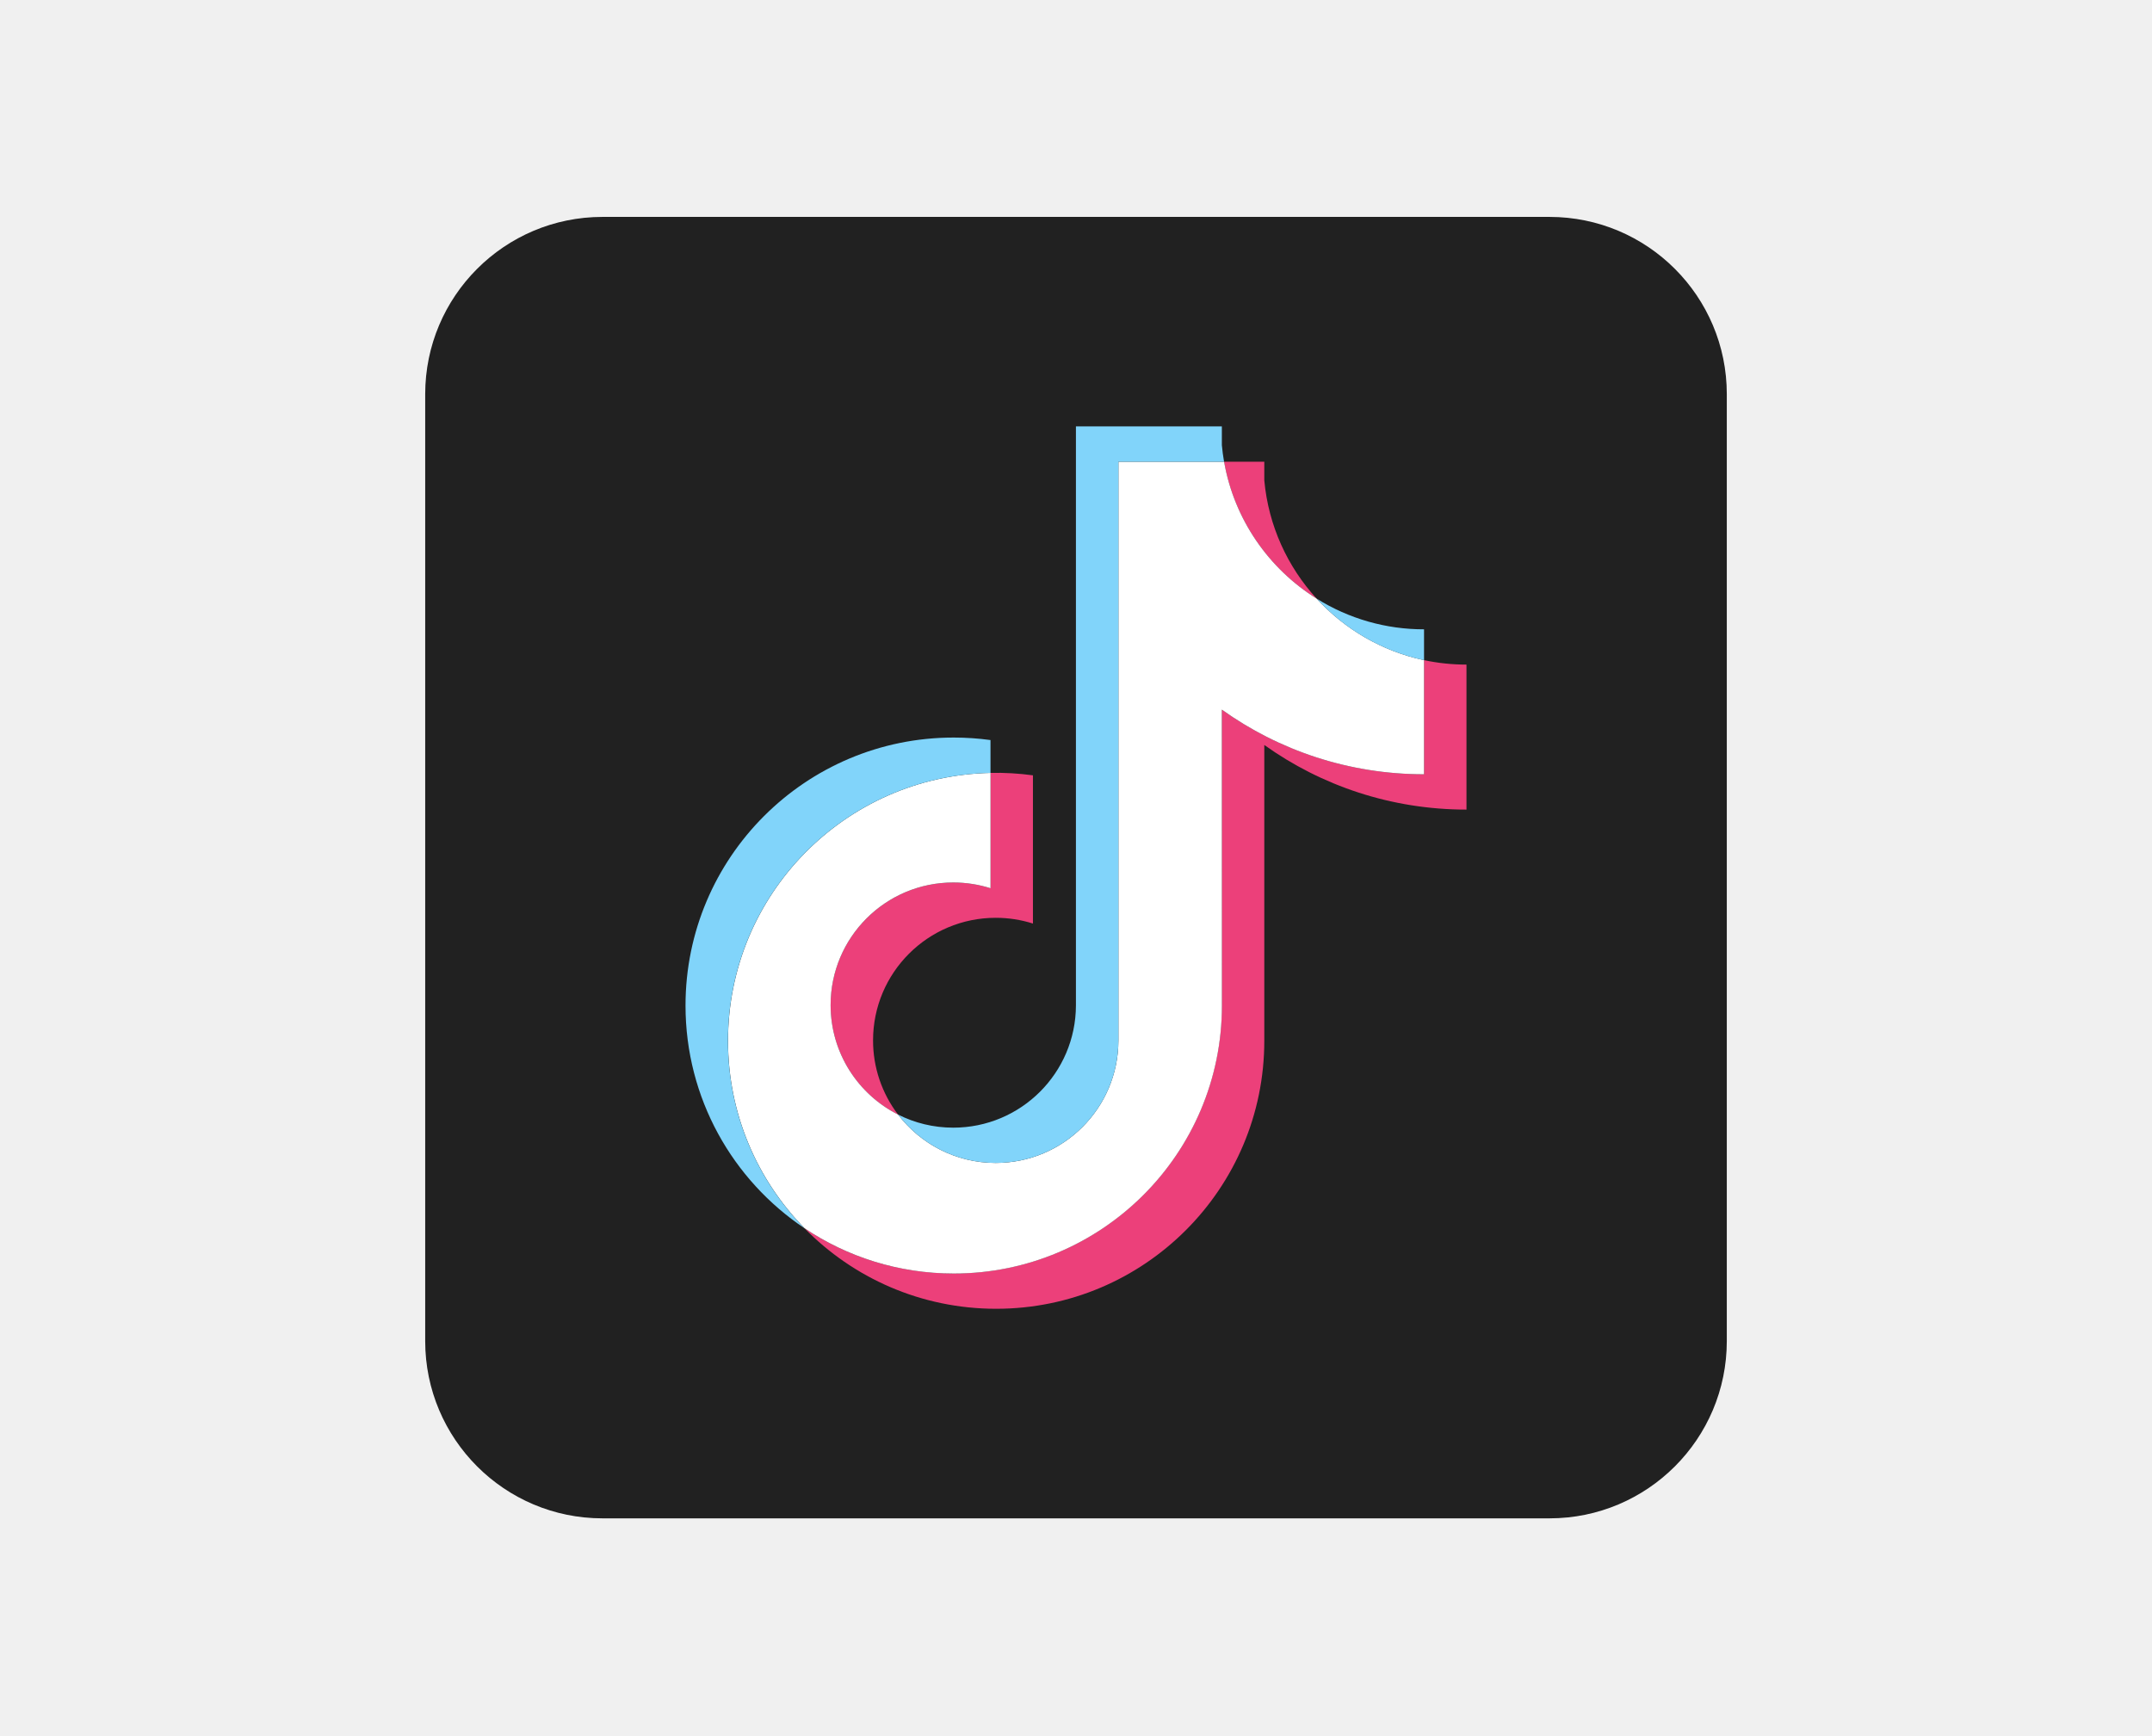
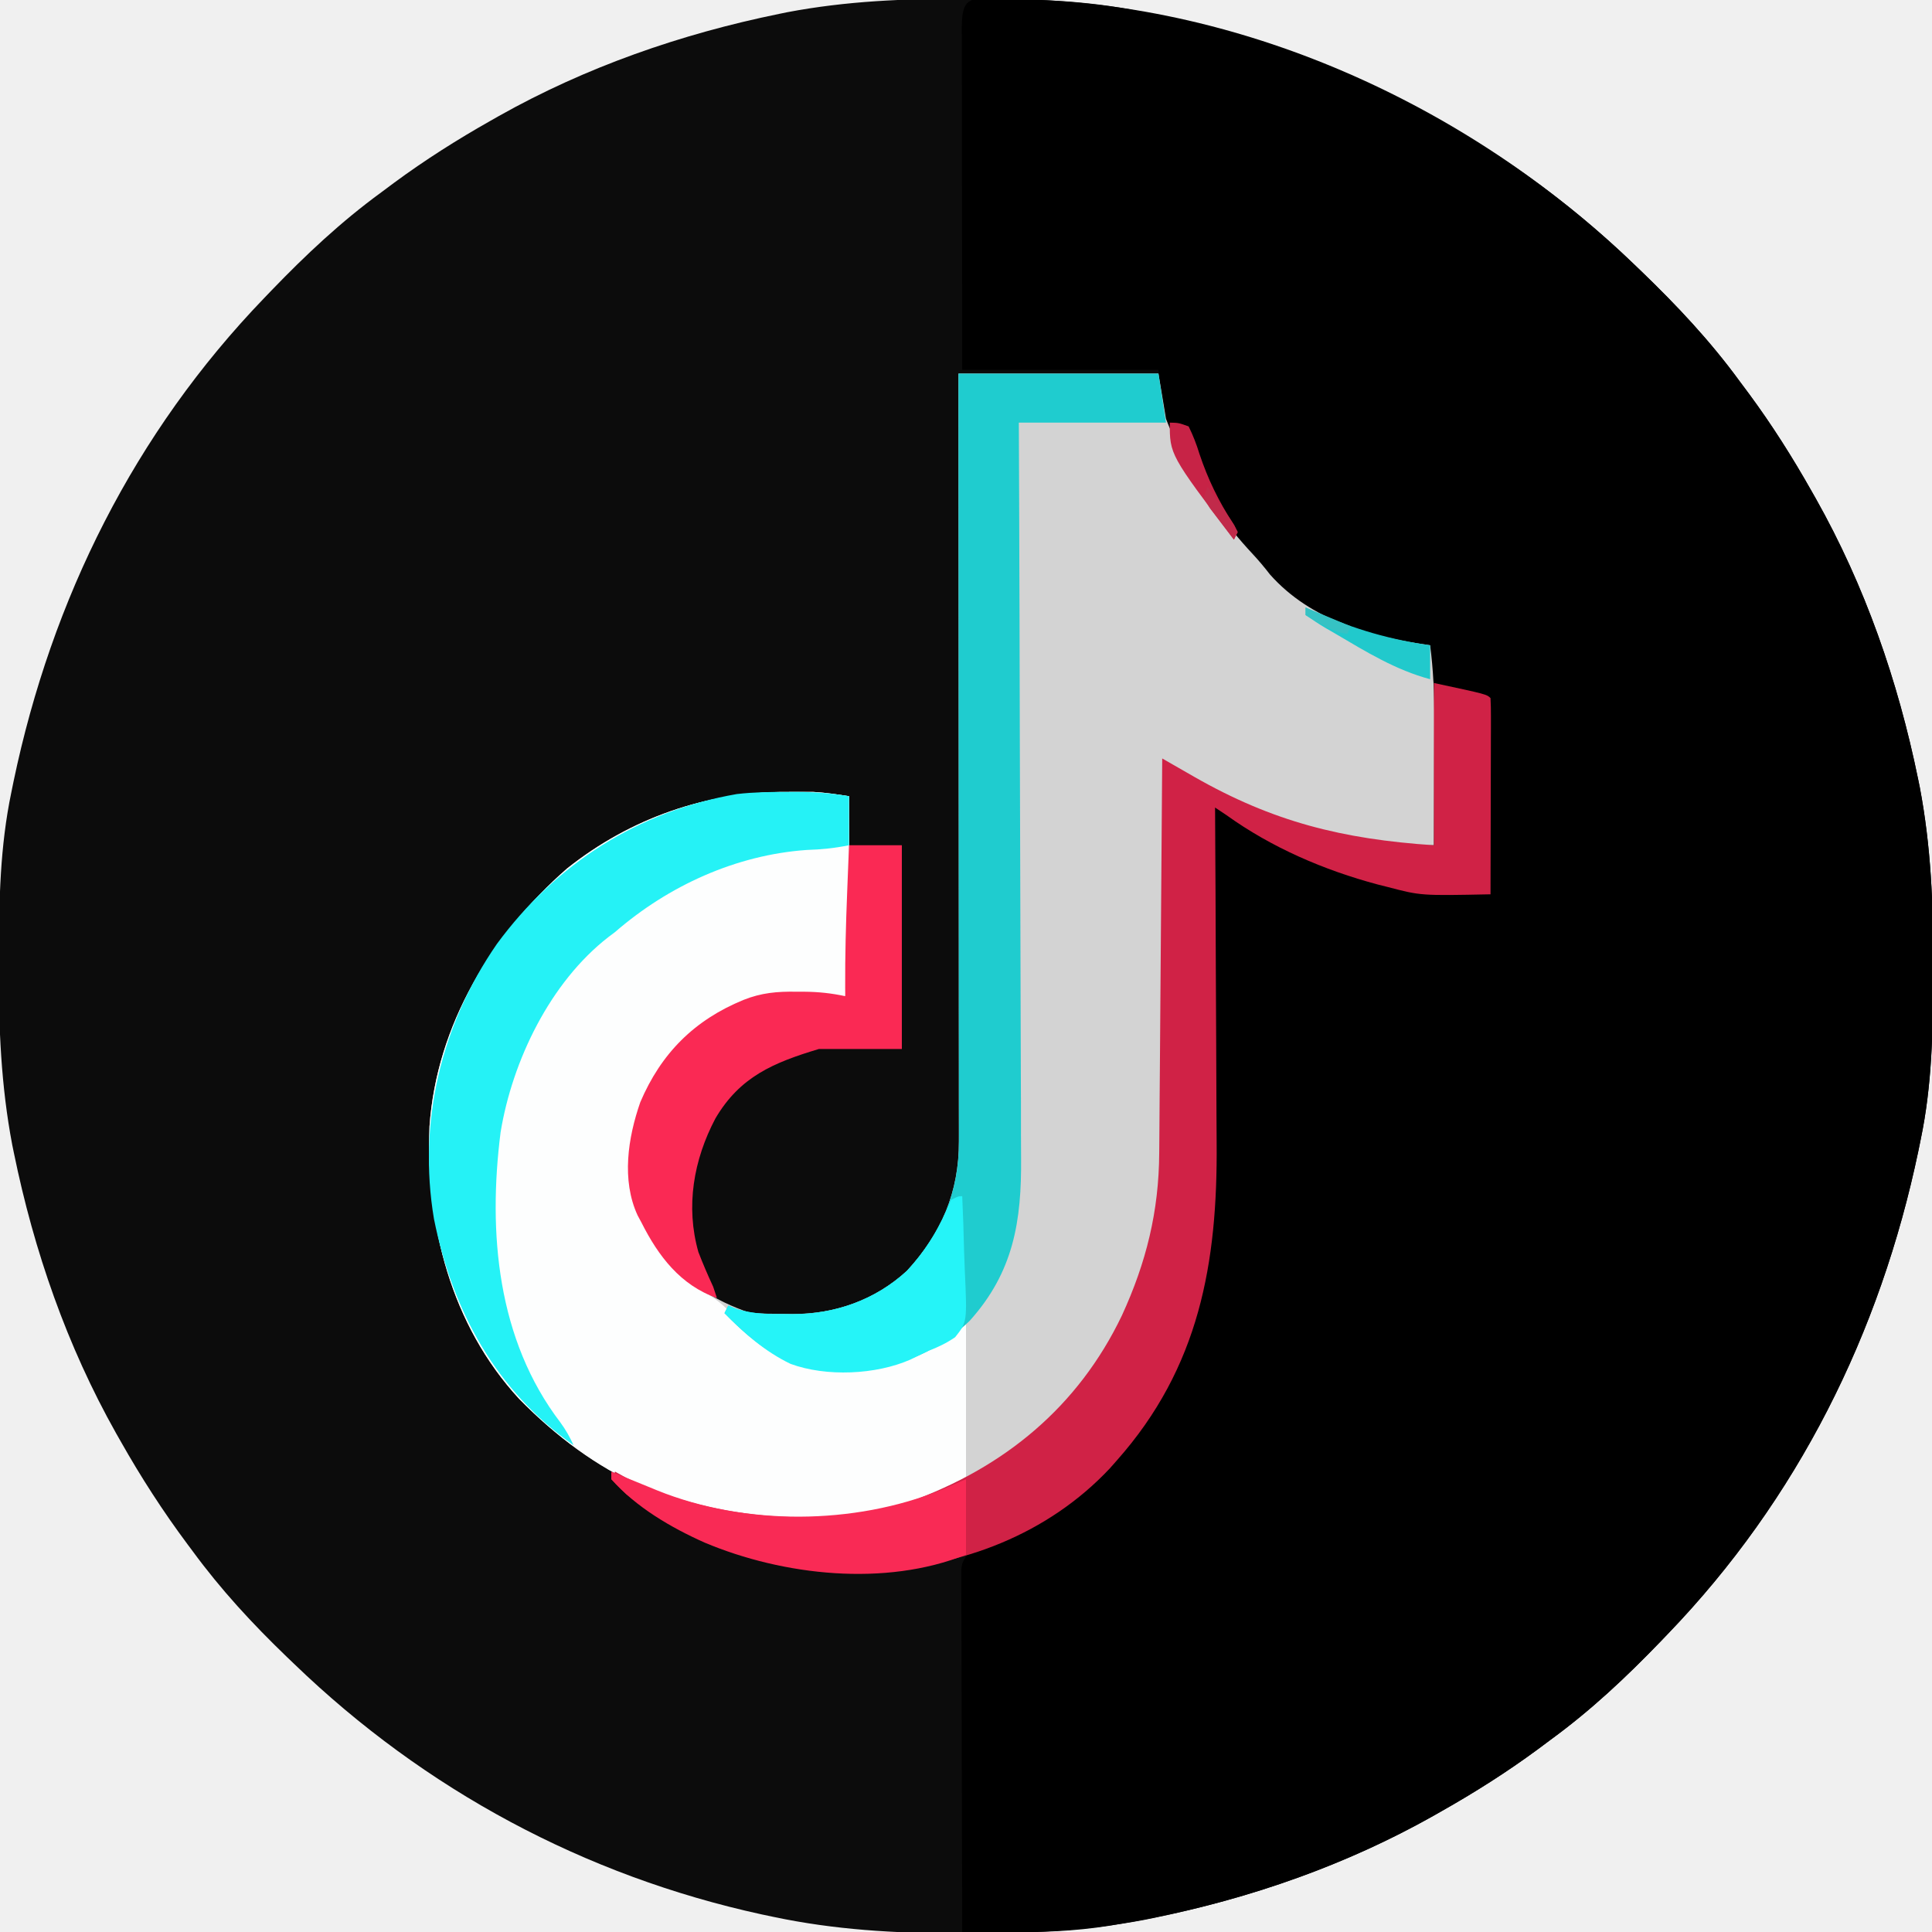
- <svg xmlns="http://www.w3.org/2000/svg" viewBox="0 0 48 48" width="124" height="100" fill-rule="evenodd" clip-rule="evenodd">
-   <path fill="#212121" fill-rule="evenodd" d="M10.904,6h26.191C39.804,6,42,8.196,42,10.904v26.191 C42,39.804,39.804,42,37.096,42H10.904C8.196,42,6,39.804,6,37.096V10.904C6,8.196,8.196,6,10.904,6z" clip-rule="evenodd" />
-   <path fill="#ec407a" fill-rule="evenodd" d="M29.208,20.607c1.576,1.126,3.507,1.788,5.592,1.788v-4.011 c-0.395,0-0.788-0.041-1.174-0.123v3.157c-2.085,0-4.015-0.663-5.592-1.788v8.184c0,4.094-3.321,7.413-7.417,7.413 c-1.528,0-2.949-0.462-4.129-1.254c1.347,1.376,3.225,2.23,5.303,2.23c4.096,0,7.417-3.319,7.417-7.413L29.208,20.607L29.208,20.607 z M30.657,16.561c-0.805-0.879-1.334-2.016-1.449-3.273v-0.516h-1.113C28.375,14.369,29.331,15.734,30.657,16.561L30.657,16.561z M19.079,30.832c-0.45-0.59-0.693-1.311-0.692-2.053c0-1.873,1.519-3.391,3.393-3.391c0.349,0,0.696,0.053,1.029,0.159v-4.1 c-0.389-0.053-0.781-0.076-1.174-0.068v3.191c-0.333-0.106-0.68-0.159-1.03-0.159c-1.874,0-3.393,1.518-3.393,3.391 C17.213,29.127,17.972,30.274,19.079,30.832z" clip-rule="evenodd" />
-   <path fill="#fff" fill-rule="evenodd" d="M28.034,19.63c1.576,1.126,3.507,1.788,5.592,1.788v-3.157 c-1.164-0.248-2.194-0.856-2.969-1.701c-1.326-0.827-2.281-2.191-2.561-3.788h-2.923v16.018c-0.007,1.867-1.523,3.379-3.393,3.379 c-1.102,0-2.081-0.525-2.701-1.338c-1.107-0.558-1.866-1.705-1.866-3.029c0-1.873,1.519-3.391,3.393-3.391 c0.359,0,0.705,0.056,1.03,0.159V21.38c-4.024,0.083-7.26,3.369-7.26,7.411c0,2.018,0.806,3.847,2.114,5.183 c1.18,0.792,2.601,1.254,4.129,1.254c4.096,0,7.417-3.319,7.417-7.413L28.034,19.63L28.034,19.63z" clip-rule="evenodd" />
-   <path fill="#81d4fa" fill-rule="evenodd" d="M33.626,18.262v-0.854c-1.05,0.002-2.078-0.292-2.969-0.848 C31.445,17.423,32.483,18.018,33.626,18.262z M28.095,12.772c-0.027-0.153-0.047-0.306-0.061-0.461v-0.516h-4.036v16.019 c-0.006,1.867-1.523,3.379-3.393,3.379c-0.549,0-1.067-0.13-1.526-0.362c0.62,0.813,1.599,1.338,2.701,1.338 c1.87,0,3.386-1.512,3.393-3.379V12.772H28.095z M21.635,21.38v-0.909c-0.337-0.046-0.677-0.069-1.018-0.069 c-4.097,0-7.417,3.319-7.417,7.413c0,2.567,1.305,4.829,3.288,6.159c-1.308-1.336-2.114-3.165-2.114-5.183 C14.374,24.749,17.611,21.463,21.635,21.38z" clip-rule="evenodd" />
+ <svg xmlns="http://www.w3.org/2000/svg" version="1.1" width="512" height="512">
+   <path d="M0 0 C1.018 0.002 2.036 0.004 3.085 0.007 C17.694 0.056 32.026 0.307 46.375 3.312 C47.35 3.511 48.325 3.71 49.329 3.915 C97.711 14.035 141.699 35.952 177.375 70.312 C178.364 71.261 178.364 71.261 179.373 72.228 C188.861 81.372 197.601 90.67 205.375 101.312 C206.233 102.464 207.091 103.615 207.949 104.766 C213.987 112.955 219.37 121.458 224.375 130.312 C224.777 131.02 225.179 131.727 225.594 132.456 C238.619 155.591 247.368 180.762 252.688 206.75 C252.835 207.469 252.982 208.188 253.134 208.928 C256.108 224.575 256.748 240.048 256.688 255.938 C256.685 256.955 256.683 257.973 256.681 259.022 C256.631 273.631 256.38 287.963 253.375 302.312 C253.077 303.775 253.077 303.775 252.773 305.267 C242.652 353.648 220.736 397.637 186.375 433.312 C185.743 433.972 185.111 434.631 184.459 435.311 C175.315 444.799 166.018 453.539 155.375 461.312 C154.224 462.171 153.073 463.029 151.922 463.887 C143.732 469.924 135.23 475.307 126.375 480.312 C125.668 480.715 124.961 481.117 124.232 481.531 C101.097 494.557 75.925 503.306 49.938 508.625 C49.219 508.772 48.5 508.92 47.759 509.072 C32.232 512.023 16.832 512.72 1.062 512.688 C-0.452 512.687 -0.452 512.687 -1.997 512.686 C-18.506 512.645 -34.423 511.738 -50.625 508.312 C-51.667 508.093 -52.709 507.873 -53.782 507.647 C-100.715 497.41 -143.09 474.611 -177.625 441.312 C-178.589 440.389 -178.589 440.389 -179.572 439.448 C-188.748 430.621 -197.098 421.581 -204.625 411.312 C-205.262 410.459 -205.262 410.459 -205.912 409.587 C-212.428 400.847 -218.261 391.802 -223.625 382.312 C-224.027 381.605 -224.429 380.898 -224.844 380.169 C-237.869 357.034 -246.618 331.863 -251.938 305.875 C-252.085 305.156 -252.232 304.437 -252.384 303.697 C-255.358 288.05 -255.998 272.577 -255.938 256.688 C-255.935 255.67 -255.933 254.652 -255.931 253.603 C-255.881 238.994 -255.63 224.662 -252.625 210.312 C-252.426 209.338 -252.228 208.363 -252.023 207.358 C-241.902 158.977 -219.986 114.988 -185.625 79.312 C-184.993 78.653 -184.361 77.994 -183.709 77.314 C-174.565 67.826 -165.268 59.086 -154.625 51.312 C-153.474 50.454 -152.323 49.596 -151.172 48.738 C-142.982 42.701 -134.48 37.318 -125.625 32.312 C-124.918 31.91 -124.211 31.508 -123.482 31.094 C-100.347 18.068 -75.175 9.319 -49.188 4 C-48.469 3.853 -47.75 3.705 -47.009 3.553 C-31.363 0.58 -15.889 -0.061 0 0 Z " fill="#0C0C0C" transform="translate(255.625,-0.3125)" />
+   <path d="M0 0 C61.711 0.067 122.778 27.778 166.875 70.25 C167.864 71.198 167.864 71.198 168.873 72.166 C178.361 81.31 187.101 90.607 194.875 101.25 C195.733 102.401 196.591 103.552 197.449 104.703 C203.487 112.893 208.87 121.395 213.875 130.25 C214.478 131.311 214.478 131.311 215.094 132.393 C228.119 155.528 236.868 180.7 242.188 206.688 C242.335 207.406 242.482 208.125 242.634 208.866 C245.608 224.512 246.248 239.986 246.188 255.875 C246.185 256.893 246.183 257.911 246.181 258.96 C246.131 273.569 245.88 287.901 242.875 302.25 C242.577 303.712 242.577 303.712 242.273 305.204 C232.152 353.586 210.236 397.574 175.875 433.25 C175.243 433.909 174.611 434.569 173.959 435.248 C164.815 444.736 155.518 453.476 144.875 461.25 C143.724 462.108 142.573 462.966 141.422 463.824 C133.232 469.862 124.73 475.245 115.875 480.25 C115.168 480.652 114.461 481.054 113.732 481.469 C87.794 496.072 59.212 505.422 29.875 510.25 C29.174 510.367 28.473 510.484 27.751 510.605 C18.593 512.071 9.588 512.351 0.328 512.297 C-0.777 512.293 -1.882 512.29 -3.021 512.287 C-5.722 512.278 -8.424 512.266 -11.125 512.25 C-11.171 499.524 -11.207 486.798 -11.229 474.073 C-11.239 468.164 -11.253 462.255 -11.276 456.346 C-11.298 450.647 -11.31 444.948 -11.315 439.248 C-11.318 437.071 -11.326 434.894 -11.336 432.716 C-11.351 429.673 -11.353 426.63 -11.352 423.587 C-11.359 422.681 -11.366 421.775 -11.374 420.842 C-11.371 420.014 -11.368 419.185 -11.366 418.331 C-11.367 417.611 -11.369 416.891 -11.371 416.15 C-11.125 414.25 -11.125 414.25 -9.125 411.25 C-6.858 410.282 -4.634 409.436 -2.312 408.625 C20.766 399.949 36.692 380.836 47.344 359.277 C55.423 340.581 55.477 319.499 55.484 299.504 C55.499 297.026 55.516 294.548 55.534 292.069 C55.578 285.63 55.598 279.191 55.613 272.752 C55.633 266.148 55.675 259.544 55.715 252.939 C55.79 240.043 55.841 227.147 55.875 214.25 C59.008 215.785 61.996 217.496 65 219.271 C76.983 226.26 89.411 231.458 102.938 234.625 C103.907 234.859 103.907 234.859 104.896 235.097 C112.893 236.79 120.543 236.76 128.875 237.25 C128.545 220.09 128.215 202.93 127.875 185.25 C123.915 184.26 119.955 183.27 115.875 182.25 C114.39 181.26 114.39 181.26 112.875 180.25 C112.582 178.086 112.582 178.086 112.688 175.625 C112.728 174.399 112.728 174.399 112.77 173.148 C112.804 172.522 112.839 171.895 112.875 171.25 C111.716 171.294 110.557 171.338 109.363 171.383 C105.028 171.377 101.164 170.479 97.062 169.125 C96.022 168.787 96.022 168.787 94.961 168.443 C82.325 164.176 71.944 157.327 64.359 146.207 C62.831 144.091 62.831 144.091 60.477 141.914 C57.726 139.097 55.586 136.128 53.5 132.812 C53.117 132.204 52.734 131.596 52.34 130.969 C51.166 129.073 50.015 127.166 48.875 125.25 C48.52 124.654 48.165 124.058 47.8 123.444 C46.792 121.711 45.833 119.949 44.875 118.188 C44.318 117.165 43.761 116.143 43.188 115.09 C41.875 111.25 41.875 111.25 40.875 98.25 C23.715 98.25 6.555 98.25 -11.125 98.25 C-11.165 74.082 -11.165 74.082 -11.174 63.818 C-11.18 56.802 -11.187 49.785 -11.2 42.768 C-11.211 37.114 -11.217 31.46 -11.22 25.807 C-11.222 23.644 -11.225 21.482 -11.231 19.32 C-11.238 16.302 -11.239 13.285 -11.239 10.268 C-11.242 9.364 -11.246 8.461 -11.249 7.53 C-11.234 -1.626 -8.16 0.022 0 0 Z " fill="#000000" transform="translate(266.125,-0.25)" />
+   <path d="M0 0 C17.49 0 34.98 0 53 0 C53.99 5.94 53.99 5.94 55 12 C56.121 14.863 57.181 17.337 58.625 20 C58.978 20.674 59.33 21.347 59.694 22.042 C64.757 31.529 70.621 39.963 77.977 47.82 C79.611 49.581 81.097 51.352 82.562 53.25 C93.379 65.453 109.405 69.822 125 72 C125.841 78.545 126.135 84.909 126.098 91.504 C126.096 92.95 126.096 92.95 126.093 94.425 C126.088 97.471 126.075 100.517 126.062 103.562 C126.057 105.641 126.053 107.72 126.049 109.799 C126.038 114.866 126.021 119.933 126 125 C117.524 125.165 109.38 125.199 101.062 123.375 C100.22 123.196 99.378 123.017 98.511 122.833 C82.82 119.319 67.819 112.814 55 103 C54.996 103.87 54.996 103.87 54.993 104.757 C54.933 118.924 54.858 133.09 54.764 147.257 C54.719 154.108 54.68 160.959 54.654 167.811 C54.628 174.431 54.587 181.051 54.537 187.671 C54.52 190.188 54.509 192.705 54.502 195.222 C54.433 220.599 54.433 220.599 51 232 C50.772 232.768 50.545 233.536 50.31 234.328 C42.332 259.14 26.532 280.961 3.109 293.09 C-11.407 300.215 -25.713 303.389 -41.875 303.25 C-43.024 303.243 -44.173 303.235 -45.357 303.227 C-73.821 302.865 -96.59 291.936 -116.43 271.703 C-134.52 252.072 -141.178 225.589 -140.175 199.514 C-138.302 172.583 -123.664 148.612 -103.719 131.16 C-86.952 117.839 -66.827 110.774 -45.5 110.875 C-44.276 110.869 -44.276 110.869 -43.027 110.863 C-42.224 110.865 -41.421 110.866 -40.594 110.867 C-39.879 110.868 -39.164 110.869 -38.428 110.871 C-35.25 111.04 -32.143 111.519 -29 112 C-28.975 117.459 -28.957 122.917 -28.945 128.376 C-28.94 130.227 -28.933 132.078 -28.925 133.929 C-28.877 144.341 -28.937 154.632 -30 165 C-30.568 164.974 -31.136 164.948 -31.721 164.921 C-47.405 164.294 -59.381 165.024 -71.781 175.773 C-78.5 182.516 -82.306 189.933 -85 199 C-85.192 199.629 -85.384 200.258 -85.582 200.906 C-87.895 212.492 -85.277 221.905 -79.25 231.688 C-73.143 240.344 -64.999 245.667 -55 249 C-52.093 249.124 -49.22 249.185 -46.312 249.188 C-45.535 249.2 -44.757 249.212 -43.955 249.225 C-32.683 249.253 -22.026 245.503 -13.656 237.785 C-4.494 227.91 0.168 216.838 0.12 203.471 C0.121 202.602 0.122 201.732 0.123 200.837 C0.124 197.92 0.119 195.002 0.114 192.085 C0.113 189.996 0.113 187.906 0.114 185.817 C0.114 180.14 0.108 174.463 0.101 168.785 C0.095 162.854 0.095 156.923 0.093 150.992 C0.09 139.758 0.082 128.525 0.072 117.291 C0.061 104.503 0.055 91.714 0.05 78.926 C0.04 52.617 0.022 26.309 0 0 Z " fill="#D3D3D3" transform="translate(254,99)" />
+   <path d="M0 0 C1.224 -0.006 1.224 -0.006 2.473 -0.012 C3.276 -0.01 4.079 -0.009 4.906 -0.008 C5.621 -0.007 6.336 -0.006 7.072 -0.004 C10.25 0.165 13.357 0.644 16.5 1.125 C16.525 6.584 16.543 12.042 16.555 17.501 C16.56 19.352 16.567 21.203 16.575 23.054 C16.623 33.466 16.563 43.757 15.5 54.125 C14.932 54.099 14.364 54.073 13.779 54.046 C-1.905 53.419 -13.881 54.149 -26.281 64.898 C-33 71.641 -36.806 79.058 -39.5 88.125 C-39.692 88.754 -39.884 89.383 -40.082 90.031 C-42.395 101.617 -39.777 111.03 -33.75 120.812 C-29.889 126.331 -25.109 130.474 -19.438 134.062 C-16.759 135.943 -15.278 137.499 -13.25 140 C-8.083 146.14 -1.229 150.063 6.5 152.125 C9.297 152.338 11.957 152.459 14.75 152.438 C15.878 152.43 15.878 152.43 17.029 152.423 C26.818 152.217 34.205 149.173 42.5 144.125 C44.15 143.135 45.8 142.145 47.5 141.125 C47.5 154.655 47.5 168.185 47.5 182.125 C32.813 189.469 19.929 192.515 3.625 192.375 C2.476 192.368 1.327 192.36 0.143 192.352 C-28.321 191.99 -51.09 181.061 -70.93 160.828 C-89.02 141.197 -95.678 114.714 -94.675 88.639 C-92.802 61.708 -78.164 37.737 -58.219 20.285 C-41.452 6.964 -21.327 -0.101 0 0 Z " fill="#FDFEFE" transform="translate(208.5,209.875)" />
+   <path d="M0 0 C14 3 14 3 15 4 C15.093 5.627 15.117 7.258 15.114 8.887 C15.113 9.928 15.113 10.969 15.113 12.042 C15.108 13.174 15.103 14.306 15.098 15.473 C15.096 17.202 15.096 17.202 15.093 18.966 C15.088 22.665 15.075 26.364 15.062 30.062 C15.057 32.563 15.053 35.064 15.049 37.564 C15.038 43.71 15.021 49.855 15 56 C-3.437 56.374 -3.437 56.374 -12.25 54.062 C-13.114 53.846 -13.977 53.629 -14.867 53.406 C-29.107 49.602 -43.01 43.622 -55 35 C-55.99 34.34 -56.98 33.68 -58 33 C-57.996 33.556 -57.993 34.112 -57.989 34.685 C-57.9 48.329 -57.834 61.973 -57.793 75.617 C-57.772 82.216 -57.744 88.815 -57.698 95.413 C-57.654 101.8 -57.631 108.187 -57.62 114.573 C-57.613 116.991 -57.599 119.409 -57.577 121.826 C-57.3 153.759 -62.177 181.397 -84 206 C-84.625 206.709 -85.25 207.418 -85.895 208.148 C-102.281 225.604 -125.306 234.364 -148.852 235.258 C-173.417 235.866 -194.519 230.408 -214 215 C-215.359 213.693 -216.703 212.368 -218 211 C-217.505 210.01 -217.505 210.01 -217 209 C-215.989 209.557 -214.979 210.114 -213.938 210.688 C-191.924 221.617 -162.572 224.251 -139 217 C-113.85 207.943 -94.251 191.781 -82.688 167.625 C-76.226 153.566 -72.879 140.022 -72.795 124.557 C-72.785 123.424 -72.775 122.292 -72.765 121.125 C-72.733 117.397 -72.708 113.669 -72.684 109.941 C-72.663 107.351 -72.642 104.76 -72.621 102.169 C-72.571 96.057 -72.526 89.944 -72.483 83.831 C-72.433 76.869 -72.378 69.906 -72.323 62.944 C-72.209 48.629 -72.102 34.315 -72 20 C-71.068 20.535 -70.137 21.069 -69.177 21.62 C-67.927 22.337 -66.676 23.053 -65.426 23.77 C-64.51 24.296 -64.51 24.296 -63.575 24.832 C-42.665 36.804 -24.238 41.384 0 43 C0 28.81 0 14.62 0 0 Z " fill="#D02246" transform="translate(380,181)" />
+   <path d="M0 0 C17.49 0 34.98 0 53 0 C53.99 6.435 53.99 6.435 55 13 C42.13 13 29.26 13 16 13 C16.026 19.379 16.052 25.758 16.079 32.331 C16.162 53.417 16.218 74.503 16.259 95.59 C16.285 108.373 16.32 121.157 16.377 133.94 C16.427 145.087 16.459 156.233 16.47 167.379 C16.477 173.277 16.492 179.175 16.529 185.073 C16.563 190.633 16.573 196.193 16.566 201.753 C16.567 203.785 16.577 205.818 16.596 207.85 C16.747 224.534 14.641 238.054 3 251 C-7.13 260.796 -18.7 264.301 -32.48 264.315 C-45.039 264.088 -53.442 257.75 -62 249 C-61.505 248.01 -61.505 248.01 -61 247 C-60.193 247.325 -59.386 247.65 -58.555 247.984 C-54.29 249.203 -50.531 249.294 -46.125 249.25 C-45.361 249.258 -44.596 249.265 -43.809 249.273 C-32.609 249.235 -21.966 245.448 -13.656 237.785 C-4.494 227.91 0.168 216.838 0.12 203.471 C0.122 202.167 0.122 202.167 0.123 200.837 C0.124 197.92 0.119 195.002 0.114 192.085 C0.113 189.996 0.113 187.906 0.114 185.817 C0.114 180.14 0.108 174.463 0.101 168.785 C0.095 162.854 0.095 156.923 0.093 150.992 C0.09 139.758 0.082 128.525 0.072 117.291 C0.061 104.503 0.055 91.714 0.05 78.926 C0.04 52.617 0.022 26.309 0 0 Z " fill="#1FCCCF" transform="translate(254,99)" />
+   <path d="M0 0 C1.224 -0.006 1.224 -0.006 2.473 -0.012 C7.254 -0.004 11.786 0.327 16.5 1.125 C16.5 5.415 16.5 9.705 16.5 14.125 C12.531 14.919 9.244 15.243 5.25 15.375 C-13.489 16.704 -31.361 24.855 -45.5 37.125 C-46.074 37.557 -46.647 37.989 -47.238 38.434 C-62.68 50.397 -72.729 71.228 -75.837 90.181 C-79.218 116.843 -76.734 145.181 -59.98 167.109 C-58.558 169.046 -57.505 170.948 -56.5 173.125 C-77.094 158.666 -88.62 137.469 -93.5 113.125 C-97.808 87.435 -91.573 61.635 -76.816 40.273 C-61.128 18.95 -39.378 5.107 -13.246 0.559 C-8.806 0.045 -4.464 -0.021 0 0 Z " fill="#25F2F6" transform="translate(208.5,209.875)" />
+   <path d="M0 0 C4.62 0 9.24 0 14 0 C14 17.82 14 35.64 14 54 C6.74 54 -0.52 54 -8 54 C-20.061 57.618 -28.924 61.36 -35.402 72.387 C-41.2 83.36 -43.352 95.724 -39.914 107.82 C-38.708 110.938 -37.403 113.968 -36 117 C-35.67 117.99 -35.34 118.98 -35 120 C-44.667 116.602 -50.528 108.887 -55 100 C-55.51 99.049 -55.51 99.049 -56.031 98.078 C-60.346 88.73 -58.584 77.483 -55.32 68.102 C-49.808 55.151 -41.006 46.335 -28 41 C-23.252 39.097 -18.998 38.723 -13.938 38.812 C-13.243 38.813 -12.549 38.814 -11.834 38.814 C-8.089 38.846 -4.651 39.211 -1 40 C-1.006 39.228 -1.012 38.455 -1.018 37.659 C-1.052 29.323 -0.837 21.016 -0.5 12.688 C-0.452 11.458 -0.405 10.229 -0.355 8.963 C-0.239 5.975 -0.12 2.988 0 0 Z " fill="#FA2954" transform="translate(225,224)" />
+   <path d="M0 0 C0.564 0.232 1.128 0.464 1.709 0.703 C4.304 1.766 6.902 2.82 9.5 3.875 C10.387 4.24 11.274 4.605 12.188 4.98 C35.38 14.36 64.331 14.196 87.5 4.812 C89.645 3.884 91.79 2.956 94 2 C94 8.6 94 15.2 94 22 C72.611 30.555 45.605 27.575 24.75 18.812 C15.775 14.811 6.555 9.413 0 2 C0 1.34 0 0.68 0 0 Z " fill="#F92A55" transform="translate(162,390)" />
+   <path d="M0 0 C0.223 4.874 0.386 9.746 0.494 14.624 C0.54 16.281 0.601 17.938 0.679 19.594 C1.311 33.341 1.311 33.341 -1.876 37.375 C-4.217 38.958 -6.362 40.005 -9 41 C-10.586 41.765 -12.17 42.535 -13.75 43.312 C-22.898 47.328 -36.044 47.922 -45.5 44.438 C-52.252 41.2 -57.802 36.314 -63 31 C-62.67 30.34 -62.34 29.68 -62 29 C-61.193 29.325 -60.386 29.65 -59.555 29.984 C-55.29 31.203 -51.531 31.294 -47.125 31.25 C-46.361 31.258 -45.596 31.265 -44.809 31.273 C-33.6 31.235 -22.992 27.44 -14.66 19.797 C-9.47 14.18 -5.847 8.042 -3 1 C-1 0 -1 0 0 0 Z " fill="#25F4F8" transform="translate(255,317)" />
+   <path d="M0 0 C1.562 0.706 1.562 0.706 3.156 1.426 C13.012 5.75 22.348 8.495 33 10 C33 12.97 33 15.94 33 19 C23.852 16.55 16.097 11.77 8 7 C7.073 6.462 6.146 5.925 5.191 5.371 C3.42 4.313 1.7 3.169 0 2 C0 1.34 0 0.68 0 0 Z " fill="#21C9CC" transform="translate(346,161)" />
+   <path d="M0 0 C2.32 0.043 2.32 0.043 5 1 C6.223 3.498 7.069 5.682 7.875 8.312 C10.143 15.079 12.911 20.718 16.777 26.742 C17.181 27.487 17.584 28.232 18 29 C17.67 29.66 17.34 30.32 17 31 C0 8.493 0 8.493 0 0 Z " fill="#C72346" transform="translate(310,112)" />
+   <path d="M0 0 C2.067 2.611 3.931 5.338 5.75 8.125 C6.199 8.808 6.647 9.491 7.109 10.195 C7.403 10.791 7.697 11.386 8 12 C7.67 12.66 7.34 13.32 7 14 C5.633 12.239 4.282 10.466 2.938 8.688 C1.806 7.208 1.806 7.208 0.652 5.699 C0.107 4.808 -0.438 3.918 -1 3 C-0.67 2.01 -0.34 1.02 0 0 Z " fill="#C12A4A" transform="translate(320,129)" />
+   <path d="M0 0 C5.94 2.475 5.94 2.475 12 5 C11.67 5.66 11.34 6.32 11 7 C6.806 6.329 3.597 4.144 0 2 C0 1.34 0 0.68 0 0 Z " fill="#36C2C4" transform="translate(346,161)" />
</svg>
